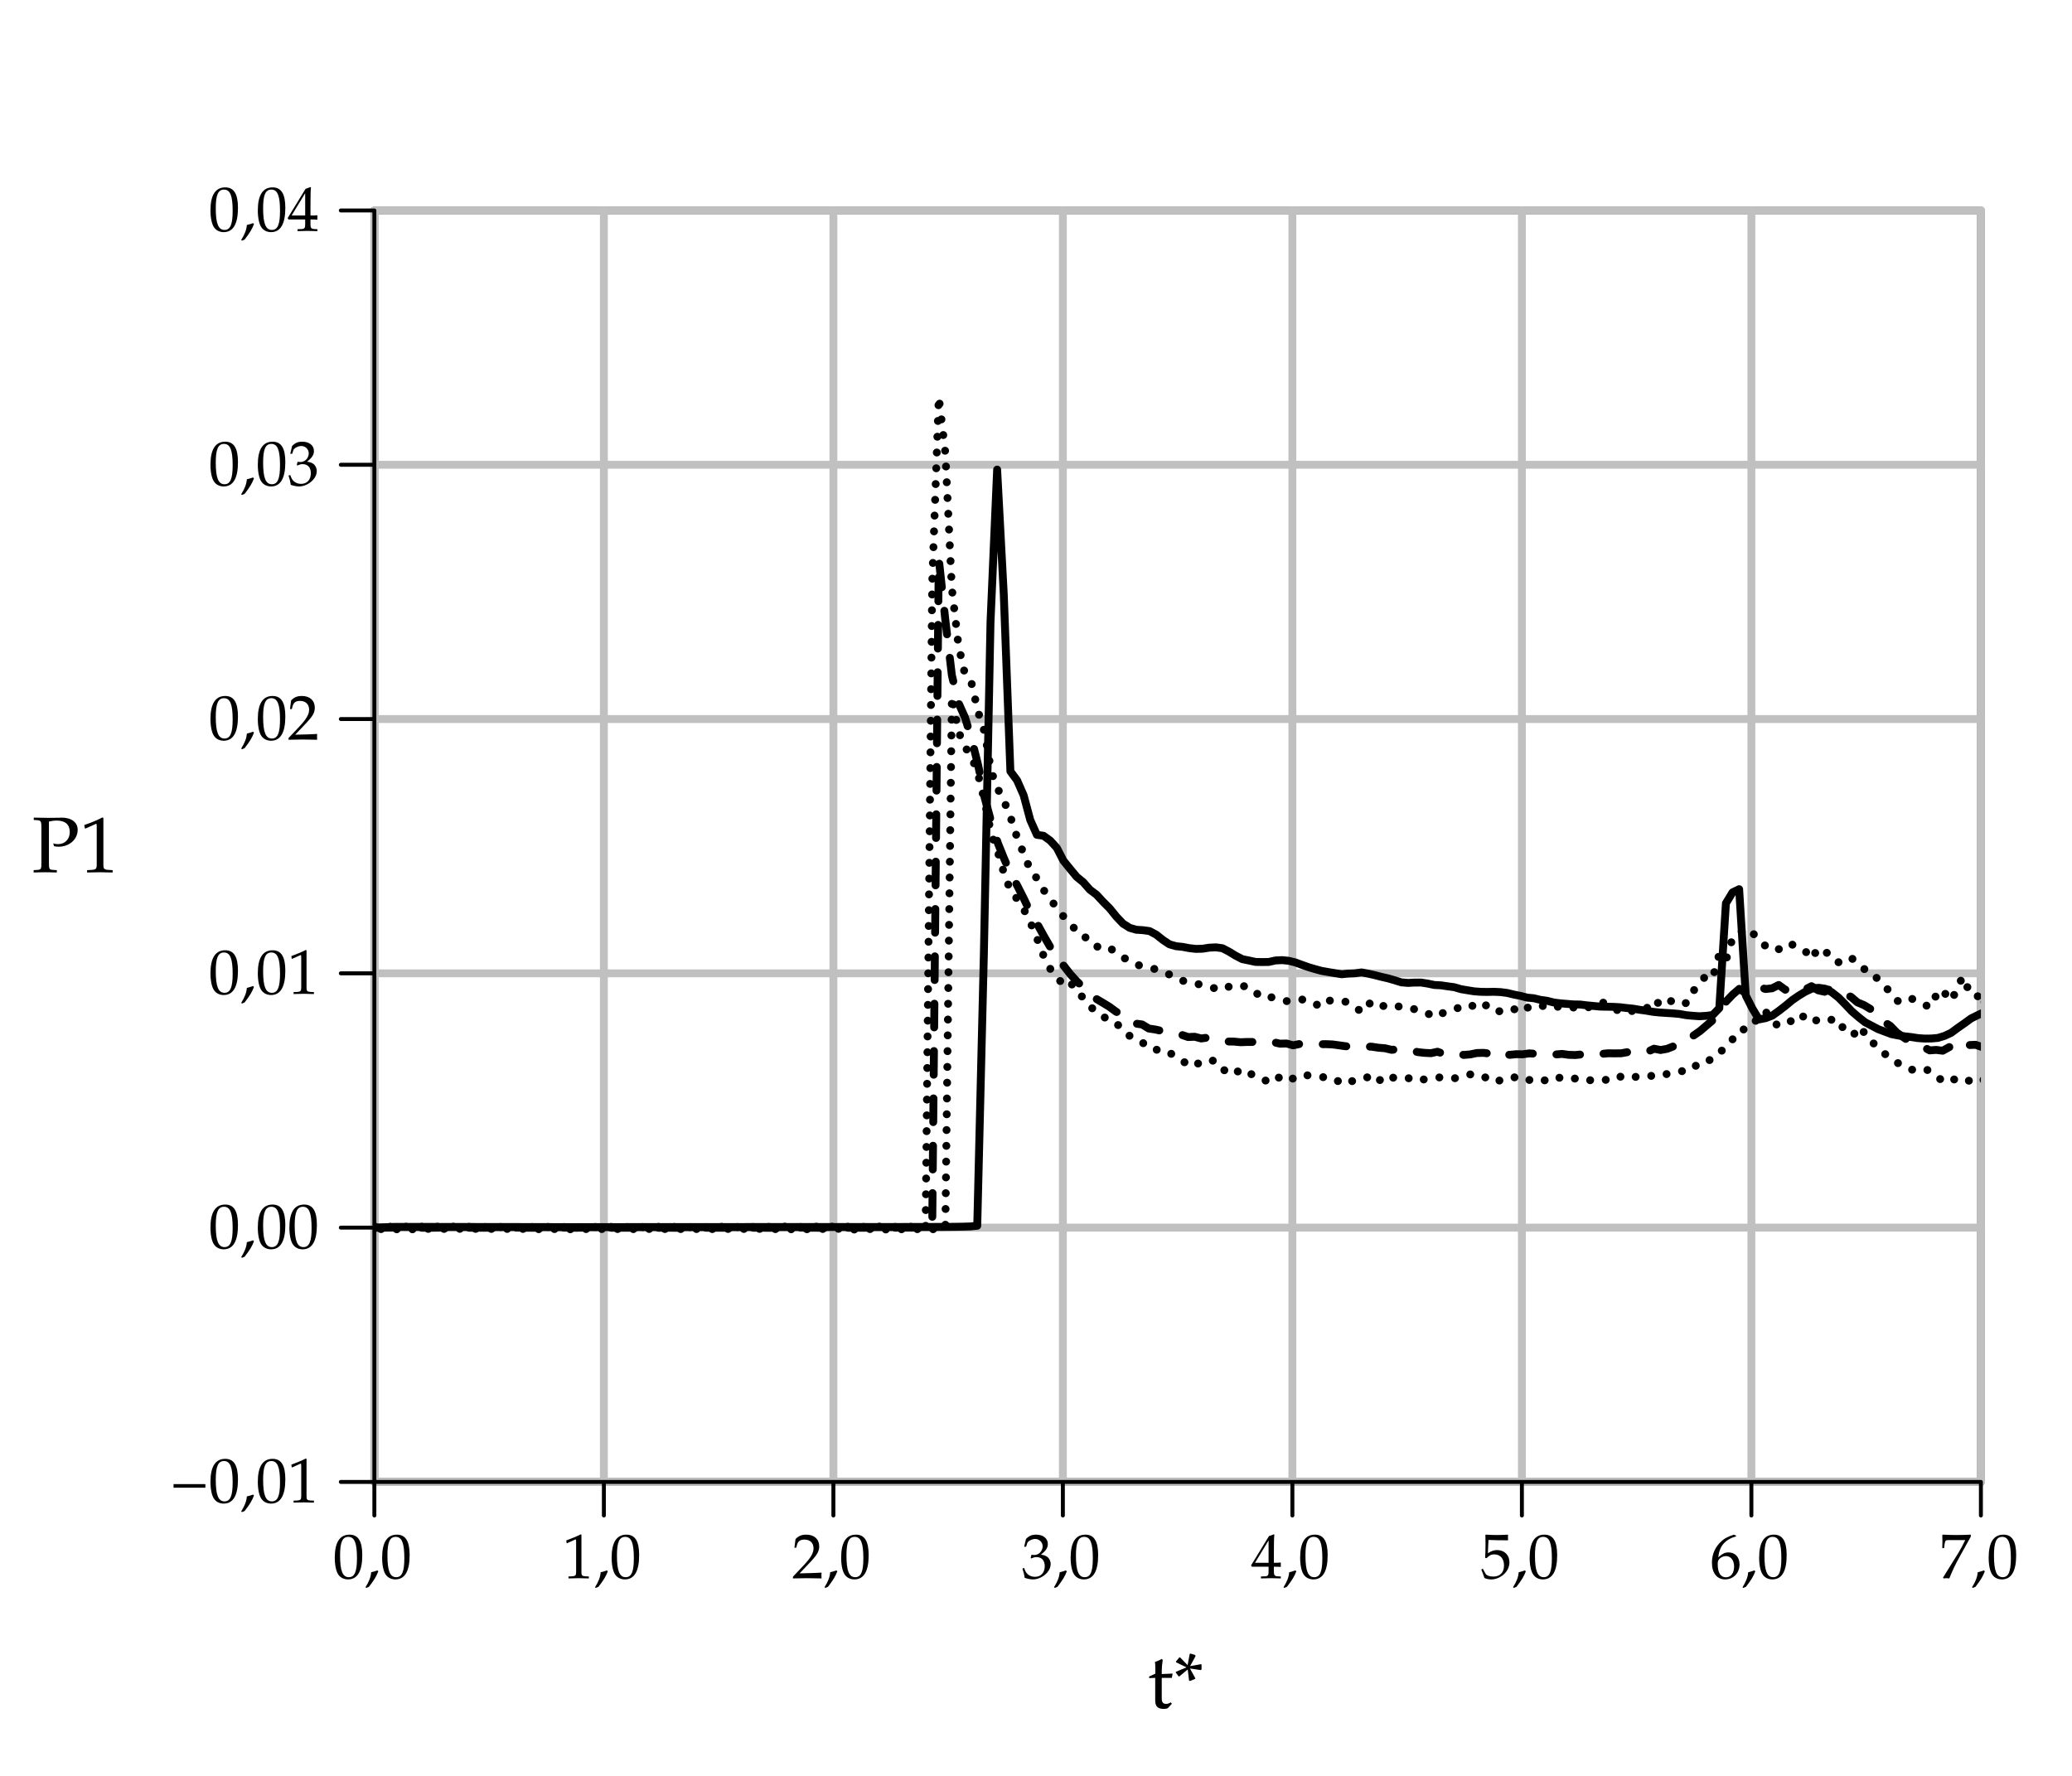
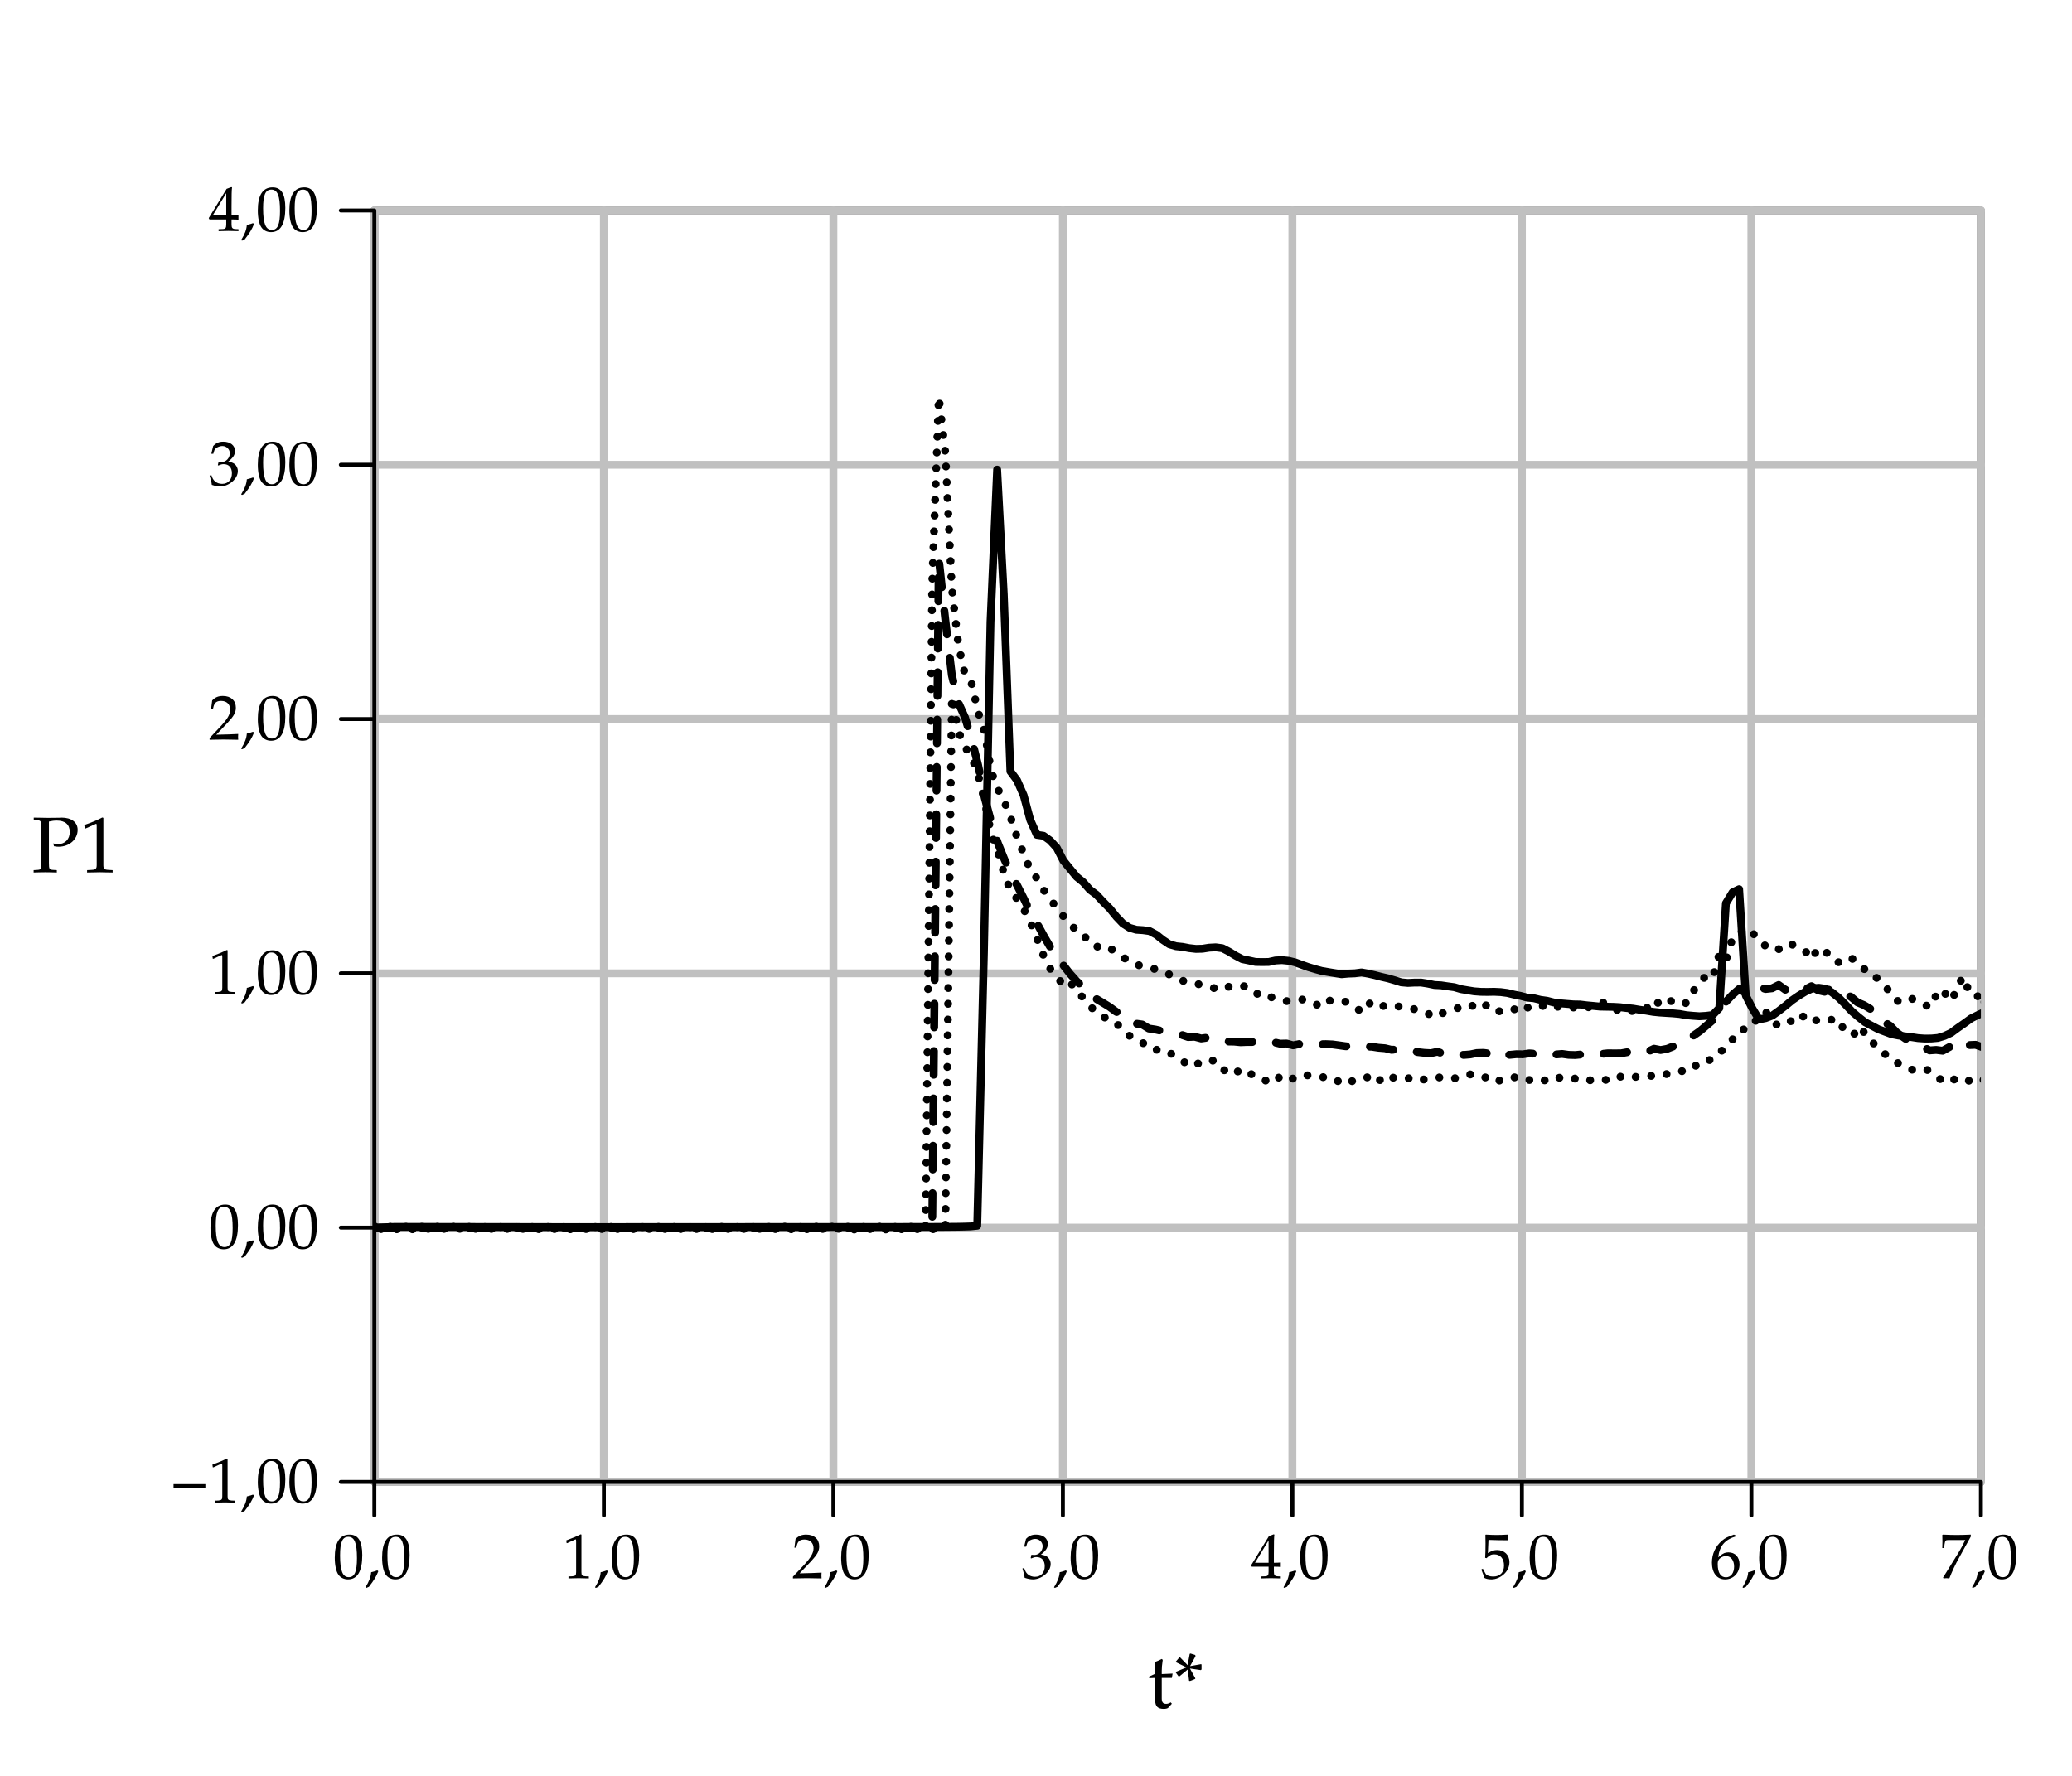
<svg xmlns="http://www.w3.org/2000/svg" xmlns:xlink="http://www.w3.org/1999/xlink" width="262.511pt" height="225.005pt" viewBox="0 0 262.511 225.005" version="1.1">
  <defs>
    <g>
      <symbol overflow="visible" id="glyph0-0">
        <path style="stroke:none;" d="M 2.109 -5.516 C 0.859 -5.516 0.234 -4.531 0.234 -2.594 C 0.234 -1.656 0.406 -0.844 0.688 -0.453 C 0.953 -0.062 1.406 0.156 1.906 0.156 C 3.109 0.156 3.719 -0.875 3.719 -2.922 C 3.719 -4.688 3.203 -5.516 2.109 -5.516 Z M 1.953 -5.234 C 2.734 -5.234 3.047 -4.453 3.047 -2.531 C 3.047 -0.828 2.75 -0.125 2.016 -0.125 C 1.234 -0.125 0.906 -0.922 0.906 -2.875 C 0.906 -4.562 1.203 -5.234 1.953 -5.234 Z M 1.953 -5.234 " />
      </symbol>
      <symbol overflow="visible" id="glyph0-1">
        <path style="stroke:none;" d="M 1.625 -0.984 C 1.422 -0.906 1.266 -0.859 0.844 -0.75 C 0.797 -0.141 0.594 0.391 0.125 1.156 L 0.234 1.234 L 0.562 1.094 C 1.219 0.25 1.516 -0.25 1.75 -0.875 Z M 1.625 -0.984 " />
      </symbol>
      <symbol overflow="visible" id="glyph0-2">
        <path style="stroke:none;" d="M 0.531 -4.438 L 0.609 -4.438 L 1.641 -4.906 C 1.656 -4.906 1.656 -4.906 1.672 -4.906 C 1.719 -4.906 1.734 -4.844 1.734 -4.641 L 1.734 -0.766 C 1.734 -0.359 1.641 -0.266 1.219 -0.234 L 0.766 -0.219 L 0.766 0.031 C 2 0 2 0 2.094 0 C 2.188 0 2.375 0 2.641 0.016 C 2.734 0.016 3.016 0.016 3.344 0.031 L 3.344 -0.219 L 2.922 -0.234 C 2.484 -0.266 2.406 -0.359 2.406 -0.766 L 2.406 -5.516 L 2.297 -5.547 C 1.781 -5.281 1.203 -5.047 0.484 -4.781 Z M 0.531 -4.438 " />
      </symbol>
      <symbol overflow="visible" id="glyph0-3">
        <path style="stroke:none;" d="M 0.125 -0.188 L 0.125 0.031 C 1.625 0 1.625 0 1.906 0 C 2.203 0 2.203 0 3.75 0.031 C 3.734 -0.141 3.734 -0.219 3.734 -0.344 C 3.734 -0.438 3.734 -0.516 3.75 -0.703 C 2.828 -0.656 2.453 -0.641 0.969 -0.609 L 2.438 -2.156 C 3.203 -2.984 3.453 -3.422 3.453 -4.031 C 3.453 -4.938 2.828 -5.516 1.812 -5.516 C 1.234 -5.516 0.844 -5.359 0.453 -4.953 L 0.312 -3.859 L 0.547 -3.859 L 0.641 -4.234 C 0.781 -4.703 1.062 -4.891 1.594 -4.891 C 2.281 -4.891 2.734 -4.469 2.734 -3.781 C 2.734 -3.188 2.391 -2.594 1.484 -1.625 Z M 0.125 -0.188 " />
      </symbol>
      <symbol overflow="visible" id="glyph0-4">
        <path style="stroke:none;" d="M 0.344 -3.984 L 0.594 -3.984 L 0.734 -4.438 C 0.828 -4.703 1.328 -4.969 1.75 -4.969 C 2.266 -4.969 2.688 -4.547 2.688 -4.047 C 2.688 -3.453 2.219 -2.938 1.641 -2.938 C 1.578 -2.938 1.5 -2.953 1.391 -2.953 L 1.266 -2.969 L 1.172 -2.547 L 1.234 -2.5 C 1.531 -2.625 1.688 -2.672 1.906 -2.672 C 2.562 -2.672 2.953 -2.25 2.953 -1.516 C 2.953 -0.703 2.469 -0.172 1.719 -0.172 C 1.359 -0.172 1.031 -0.281 0.781 -0.516 C 0.594 -0.688 0.484 -0.875 0.344 -1.297 L 0.125 -1.219 C 0.281 -0.734 0.359 -0.453 0.406 -0.047 C 0.828 0.094 1.172 0.156 1.469 0.156 C 2.109 0.156 2.844 -0.203 3.281 -0.734 C 3.562 -1.062 3.703 -1.422 3.703 -1.797 C 3.703 -2.172 3.531 -2.516 3.25 -2.719 C 3.047 -2.859 2.859 -2.922 2.469 -2.984 C 3.109 -3.484 3.344 -3.859 3.344 -4.328 C 3.344 -5.047 2.75 -5.516 1.859 -5.516 C 1.312 -5.516 0.953 -5.359 0.578 -4.969 Z M 0.344 -3.984 " />
      </symbol>
      <symbol overflow="visible" id="glyph0-5">
        <path style="stroke:none;" d="M 2.234 -1.453 L 2.234 -0.844 C 2.234 -0.375 2.156 -0.25 1.766 -0.234 L 1.266 -0.219 L 1.266 0.031 C 2.328 0 2.328 0 2.516 0 C 2.719 0 2.719 0 3.781 0.031 L 3.781 -0.219 L 3.391 -0.234 C 3 -0.266 2.906 -0.375 2.906 -0.844 L 2.906 -1.453 C 3.391 -1.453 3.547 -1.438 3.781 -1.422 L 3.781 -1.984 C 3.406 -1.953 3.25 -1.953 3.125 -1.953 L 2.906 -1.953 L 2.906 -3.078 C 2.906 -4.5 2.922 -5.188 2.969 -5.516 L 2.875 -5.547 L 2.281 -5.328 L 0.016 -1.625 L 0.109 -1.453 Z M 2.234 -1.953 L 0.516 -1.953 L 2.234 -4.781 Z M 2.234 -1.953 " />
      </symbol>
      <symbol overflow="visible" id="glyph0-6">
        <path style="stroke:none;" d="M 1.016 -4.844 C 2.047 -4.812 2.5 -4.797 3.453 -4.797 C 3.453 -4.797 3.5 -4.844 3.5 -4.844 C 3.484 -4.984 3.484 -5.047 3.484 -5.156 C 3.484 -5.266 3.484 -5.328 3.5 -5.469 L 3.453 -5.516 C 2.859 -5.484 2.5 -5.469 2.062 -5.469 C 1.625 -5.469 1.266 -5.484 0.672 -5.516 L 0.625 -5.469 C 0.641 -4.984 0.641 -4.625 0.641 -4.375 C 0.641 -3.703 0.625 -2.922 0.594 -2.578 L 0.766 -2.531 C 1.141 -2.906 1.359 -3.016 1.75 -3.016 C 2.516 -3.016 2.984 -2.469 2.984 -1.609 C 2.984 -0.719 2.484 -0.203 1.609 -0.203 C 1.172 -0.203 0.781 -0.344 0.656 -0.547 L 0.297 -1.203 L 0.109 -1.094 C 0.281 -0.641 0.391 -0.391 0.5 -0.031 C 0.719 0.094 1.047 0.156 1.391 0.156 C 1.922 0.156 2.484 -0.078 2.922 -0.453 C 3.422 -0.891 3.672 -1.438 3.672 -2.031 C 3.672 -2.922 3.031 -3.562 2.109 -3.562 C 1.734 -3.562 1.438 -3.469 0.938 -3.172 Z M 1.016 -4.844 " />
      </symbol>
      <symbol overflow="visible" id="glyph0-7">
        <path style="stroke:none;" d="M 3.328 -5.375 L 3.031 -5.516 C 2.266 -5.25 1.938 -5.094 1.531 -4.75 C 0.703 -4.047 0.25 -3.078 0.25 -1.969 C 0.25 -0.656 0.891 0.156 1.922 0.156 C 2.969 0.156 3.75 -0.656 3.75 -1.75 C 3.75 -2.672 3.188 -3.266 2.344 -3.266 C 1.938 -3.266 1.703 -3.172 1.234 -2.797 C 1.141 -2.719 1.141 -2.719 1.047 -2.641 C 1.219 -4.094 1.891 -4.875 3.328 -5.312 Z M 2.047 -2.797 C 2.641 -2.797 3.062 -2.266 3.062 -1.469 C 3.062 -0.641 2.641 -0.109 2.031 -0.109 C 1.359 -0.109 0.984 -0.688 0.984 -1.766 C 0.984 -2.047 1.016 -2.188 1.109 -2.328 C 1.281 -2.594 1.656 -2.797 2.047 -2.797 Z M 2.047 -2.797 " />
      </symbol>
      <symbol overflow="visible" id="glyph0-8">
        <path style="stroke:none;" d="M 0.453 -0.078 L 0.516 0.031 C 0.828 0 0.828 0 0.891 0 C 0.938 0 0.938 0 1.25 0.031 C 1.594 -0.844 1.984 -1.688 2.516 -2.641 L 3.969 -5.266 L 3.969 -5.516 C 3.109 -5.484 2.828 -5.469 2.188 -5.469 C 1.594 -5.469 1.203 -5.484 0.438 -5.516 L 0.359 -5.469 C 0.375 -4.719 0.375 -4.719 0.375 -4.625 C 0.375 -4.547 0.375 -4.547 0.359 -3.812 L 0.594 -3.812 L 0.641 -4.266 C 0.719 -4.766 0.766 -4.828 1.141 -4.828 L 3.266 -4.828 C 2.953 -4.172 2.703 -3.703 2.406 -3.219 Z M 0.453 -0.078 " />
      </symbol>
      <symbol overflow="visible" id="glyph0-9">
        <path style="stroke:none;" d="M 4.438 -1.859 L 4.438 -2.312 L 0.406 -2.312 L 0.406 -1.859 Z M 4.438 -1.859 " />
      </symbol>
      <symbol overflow="visible" id="glyph1-0">
        <path style="stroke:none;" d="M 0.984 -3.812 L 0.984 -0.938 C 0.984 -0.203 1.312 0.125 2.078 0.125 C 2.312 0.125 2.547 0.062 2.609 0 L 3.094 -0.531 L 2.953 -0.703 C 2.703 -0.562 2.562 -0.516 2.375 -0.516 C 1.984 -0.516 1.812 -0.703 1.812 -1.203 L 1.812 -3.812 L 3.094 -3.812 L 3.188 -4.359 L 1.812 -4.297 L 1.812 -4.688 C 1.812 -5.094 1.844 -5.453 1.938 -6.094 L 1.812 -6.203 C 1.562 -6.062 1.266 -5.938 0.953 -5.828 C 0.984 -5.531 1 -5.344 1 -5.047 L 1 -4.344 L 0.219 -3.984 L 0.219 -3.781 Z M 0.984 -3.812 " />
      </symbol>
      <symbol overflow="visible" id="glyph1-1">
        <path style="stroke:none;" d="M 1.688 -5.141 L 0.375 -4.594 L 0.312 -4.516 L 0.688 -4 L 0.781 -4 L 1.844 -4.875 L 2.016 -3.453 L 2.125 -3.422 L 2.797 -3.688 L 2.797 -3.781 L 2.125 -5 L 3.5 -4.797 L 3.594 -4.875 L 3.594 -5.5 L 3.531 -5.547 L 2.141 -5.297 L 2.828 -6.547 L 2.797 -6.703 L 2.188 -6.891 L 2.094 -6.844 L 1.828 -5.422 L 0.875 -6.406 L 0.781 -6.406 L 0.344 -5.875 L 0.375 -5.781 Z M 1.688 -5.141 " />
      </symbol>
      <symbol overflow="visible" id="glyph1-2">
        <path style="stroke:none;" d="M 2.156 -6.422 C 2.516 -6.5 2.797 -6.547 3.141 -6.547 C 4.219 -6.547 4.797 -6.047 4.797 -5.094 C 4.797 -4.188 4.188 -3.562 3.312 -3.562 C 3.109 -3.562 2.953 -3.578 2.703 -3.656 L 2.797 -3.297 C 3.047 -3.25 3.188 -3.234 3.375 -3.234 C 4.75 -3.234 5.797 -4.172 5.797 -5.375 C 5.797 -6.328 5.016 -6.922 3.75 -6.922 C 3.703 -6.922 3.594 -6.922 3.469 -6.906 C 3.094 -6.906 2.344 -6.891 2.047 -6.891 C 1.828 -6.891 1.828 -6.891 0.234 -6.922 L 0.234 -6.625 L 0.688 -6.594 C 1.125 -6.562 1.203 -6.438 1.203 -5.688 L 1.203 -1.203 C 1.203 -0.406 1.156 -0.328 0.703 -0.297 L 0.219 -0.266 L 0.219 0.031 C 0.812 0.016 1.156 0 1.688 0 C 2.203 0 2.562 0.016 3.156 0.031 L 3.156 -0.266 L 2.672 -0.297 C 2.203 -0.328 2.156 -0.406 2.156 -1.203 Z M 2.156 -6.422 " />
      </symbol>
      <symbol overflow="visible" id="glyph1-3">
        <path style="stroke:none;" d="M 0.672 -5.547 L 0.766 -5.547 L 2.062 -6.125 C 2.062 -6.141 2.078 -6.141 2.094 -6.141 C 2.156 -6.141 2.172 -6.047 2.172 -5.812 L 2.172 -0.953 C 2.172 -0.438 2.062 -0.328 1.516 -0.297 L 0.953 -0.266 L 0.953 0.031 C 2.5 0 2.5 0 2.609 0 C 2.734 0 2.953 0 3.297 0.016 C 3.422 0.016 3.766 0.016 4.188 0.031 L 4.188 -0.266 L 3.656 -0.297 C 3.109 -0.328 3.016 -0.438 3.016 -0.953 L 3.016 -6.891 L 2.875 -6.938 C 2.219 -6.594 1.516 -6.297 0.594 -5.984 Z M 0.672 -5.547 " />
      </symbol>
    </g>
    <clipPath id="clip1">
      <path d="M 0 0 L 262.512 0 L 262.512 225.004 L 0 225.004 Z M 0 0 " />
    </clipPath>
    <clipPath id="clip2">
      <path d="M 47.43 26.668 L 250.969 26.668 L 250.969 187.766 L 47.43 187.766 Z M 47.43 26.668 " />
    </clipPath>
  </defs>
-   <g id="surface395997">
+   <g id="surface21606">
    <g clip-path="url(#clip1)" clip-rule="nonzero">
      <path style=" stroke:none;fill-rule:nonzero;fill:rgb(100%,100%,100%);fill-opacity:1;" d="M 0 17.27 L 262.512 17.27 L 262.512 223.773 L 0 223.773 Z M 0 17.27 " />
      <path style="fill:none;stroke-width:1;stroke-linecap:round;stroke-linejoin:round;stroke:rgb(51.765%,50.98%,51.765%);stroke-opacity:1;stroke-miterlimit:10;" d="M 47.43 26.668 L 250.969 26.668 L 250.969 187.766 L 47.43 187.766 Z M 47.43 26.668 " />
      <path style="fill:none;stroke-width:1;stroke-linecap:round;stroke-linejoin:round;stroke:rgb(75.294%,75.294%,75.294%);stroke-opacity:1;stroke-miterlimit:10;" d="M 47.43 187.766 L 250.969 187.766 M 47.43 155.543 L 250.969 155.543 M 47.43 123.324 L 250.969 123.324 M 47.43 91.105 L 250.969 91.105 M 47.43 58.887 L 250.969 58.887 M 47.43 26.668 L 250.969 26.668 " />
      <path style="fill:none;stroke-width:1;stroke-linecap:round;stroke-linejoin:round;stroke:rgb(75.294%,75.294%,75.294%);stroke-opacity:1;stroke-miterlimit:10;" d="M 47.43 26.668 L 47.43 187.766 M 76.508 26.668 L 76.508 187.766 M 105.586 26.668 L 105.586 187.766 M 134.66 26.668 L 134.66 187.766 M 163.738 26.668 L 163.738 187.766 M 192.816 26.668 L 192.816 187.766 M 221.891 26.668 L 221.891 187.766 M 250.969 26.668 L 250.969 187.766 " />
      <path style="fill:none;stroke-width:0.5;stroke-linecap:round;stroke-linejoin:round;stroke:rgb(0%,0%,0%);stroke-opacity:1;stroke-miterlimit:10;" d="M 47.43 187.766 L 250.969 187.766 M 47.43 192.016 L 47.43 187.766 M 76.508 192.016 L 76.508 187.766 M 105.586 192.016 L 105.586 187.766 M 134.66 192.016 L 134.66 187.766 M 163.738 192.016 L 163.738 187.766 M 192.816 192.016 L 192.816 187.766 M 221.891 192.016 L 221.891 187.766 M 250.969 192.016 L 250.969 187.766 " />
      <g style="fill:rgb(0%,0%,0%);fill-opacity:1;">
        <use xlink:href="#glyph0-0" x="42.18" y="199.96" />
        <use xlink:href="#glyph0-1" x="46.18" y="199.96" />
        <use xlink:href="#glyph0-0" x="48.18" y="199.96" />
      </g>
      <g style="fill:rgb(0%,0%,0%);fill-opacity:1;">
        <use xlink:href="#glyph0-2" x="71.258" y="199.96" />
        <use xlink:href="#glyph0-1" x="75.258" y="199.96" />
        <use xlink:href="#glyph0-0" x="77.258" y="199.96" />
      </g>
      <g style="fill:rgb(0%,0%,0%);fill-opacity:1;">
        <use xlink:href="#glyph0-3" x="100.336" y="199.96" />
        <use xlink:href="#glyph0-1" x="104.336" y="199.96" />
        <use xlink:href="#glyph0-0" x="106.336" y="199.96" />
      </g>
      <g style="fill:rgb(0%,0%,0%);fill-opacity:1;">
        <use xlink:href="#glyph0-4" x="129.41" y="199.96" />
        <use xlink:href="#glyph0-1" x="133.41" y="199.96" />
        <use xlink:href="#glyph0-0" x="135.41" y="199.96" />
      </g>
      <g style="fill:rgb(0%,0%,0%);fill-opacity:1;">
        <use xlink:href="#glyph0-5" x="158.488" y="199.96" />
        <use xlink:href="#glyph0-1" x="162.488" y="199.96" />
        <use xlink:href="#glyph0-0" x="164.488" y="199.96" />
      </g>
      <g style="fill:rgb(0%,0%,0%);fill-opacity:1;">
        <use xlink:href="#glyph0-6" x="187.566" y="199.96" />
        <use xlink:href="#glyph0-1" x="191.566" y="199.96" />
        <use xlink:href="#glyph0-0" x="193.566" y="199.96" />
      </g>
      <g style="fill:rgb(0%,0%,0%);fill-opacity:1;">
        <use xlink:href="#glyph0-7" x="216.641" y="199.96" />
        <use xlink:href="#glyph0-1" x="220.641" y="199.96" />
        <use xlink:href="#glyph0-0" x="222.641" y="199.96" />
      </g>
      <g style="fill:rgb(0%,0%,0%);fill-opacity:1;">
        <use xlink:href="#glyph0-8" x="245.719" y="199.96" />
        <use xlink:href="#glyph0-1" x="249.719" y="199.96" />
        <use xlink:href="#glyph0-0" x="251.719" y="199.96" />
      </g>
      <g style="fill:rgb(0%,0%,0%);fill-opacity:1;">
        <use xlink:href="#glyph1-0" x="145.375" y="216.402" />
        <use xlink:href="#glyph1-1" x="148.635" y="216.402" />
      </g>
      <path style="fill:none;stroke-width:0.5;stroke-linecap:round;stroke-linejoin:round;stroke:rgb(0%,0%,0%);stroke-opacity:1;stroke-miterlimit:10;" d="M 47.43 187.766 L 47.43 26.668 M 43.18 187.766 L 47.43 187.766 M 43.18 155.543 L 47.43 155.543 M 43.18 123.324 L 47.43 123.324 M 43.18 91.105 L 47.43 91.105 M 43.18 58.887 L 47.43 58.887 M 43.18 26.668 L 47.43 26.668 " />
      <g style="fill:rgb(0%,0%,0%);fill-opacity:1;">
        <use xlink:href="#glyph0-9" x="21.582" y="190.354" />
-         <use xlink:href="#glyph0-0" x="26.43" y="190.354" />
+         <use xlink:href="#glyph0-2" x="26.43" y="190.354" />
        <use xlink:href="#glyph0-1" x="30.43" y="190.354" />
        <use xlink:href="#glyph0-0" x="32.43" y="190.354" />
-         <use xlink:href="#glyph0-2" x="36.43" y="190.354" />
+         <use xlink:href="#glyph0-0" x="36.43" y="190.354" />
      </g>
      <g style="fill:rgb(0%,0%,0%);fill-opacity:1;">
        <use xlink:href="#glyph0-0" x="26.43" y="158.136" />
        <use xlink:href="#glyph0-1" x="30.43" y="158.136" />
        <use xlink:href="#glyph0-0" x="32.43" y="158.136" />
        <use xlink:href="#glyph0-0" x="36.43" y="158.136" />
      </g>
      <g style="fill:rgb(0%,0%,0%);fill-opacity:1;">
-         <use xlink:href="#glyph0-0" x="26.43" y="125.917" />
+         <use xlink:href="#glyph0-2" x="26.43" y="125.917" />
        <use xlink:href="#glyph0-1" x="30.43" y="125.917" />
        <use xlink:href="#glyph0-0" x="32.43" y="125.917" />
-         <use xlink:href="#glyph0-2" x="36.43" y="125.917" />
+         <use xlink:href="#glyph0-0" x="36.43" y="125.917" />
      </g>
      <g style="fill:rgb(0%,0%,0%);fill-opacity:1;">
-         <use xlink:href="#glyph0-0" x="26.43" y="93.698" />
+         <use xlink:href="#glyph0-3" x="26.43" y="93.698" />
        <use xlink:href="#glyph0-1" x="30.43" y="93.698" />
        <use xlink:href="#glyph0-0" x="32.43" y="93.698" />
-         <use xlink:href="#glyph0-3" x="36.43" y="93.698" />
+         <use xlink:href="#glyph0-0" x="36.43" y="93.698" />
      </g>
      <g style="fill:rgb(0%,0%,0%);fill-opacity:1;">
-         <use xlink:href="#glyph0-0" x="26.43" y="61.479" />
+         <use xlink:href="#glyph0-4" x="26.43" y="61.479" />
        <use xlink:href="#glyph0-1" x="30.43" y="61.479" />
        <use xlink:href="#glyph0-0" x="32.43" y="61.479" />
-         <use xlink:href="#glyph0-4" x="36.43" y="61.479" />
+         <use xlink:href="#glyph0-0" x="36.43" y="61.479" />
      </g>
      <g style="fill:rgb(0%,0%,0%);fill-opacity:1;">
-         <use xlink:href="#glyph0-0" x="26.43" y="29.257" />
+         <use xlink:href="#glyph0-5" x="26.43" y="29.257" />
        <use xlink:href="#glyph0-1" x="30.43" y="29.257" />
        <use xlink:href="#glyph0-0" x="32.43" y="29.257" />
-         <use xlink:href="#glyph0-5" x="36.43" y="29.257" />
+         <use xlink:href="#glyph0-0" x="36.43" y="29.257" />
      </g>
      <g style="fill:rgb(0%,0%,0%);fill-opacity:1;">
        <use xlink:href="#glyph1-2" x="4.043" y="110.516" />
        <use xlink:href="#glyph1-3" x="10.083" y="110.516" />
      </g>
      <g clip-path="url(#clip2)" clip-rule="nonzero">
        <path style="fill:none;stroke-width:1;stroke-linecap:round;stroke-linejoin:round;stroke:rgb(0%,0%,0%);stroke-opacity:1;stroke-dasharray:0,2;stroke-miterlimit:10;" d="M 48.27 155.73 L 49.102 155.812 L 49.934 155.742 L 50.766 155.766 L 51.598 155.707 L 52.426 155.766 L 53.258 155.73 L 54.09 155.707 L 54.922 155.672 L 55.754 155.719 L 56.586 155.699 L 57.414 155.707 L 58.246 155.695 L 59.078 155.719 L 59.91 155.695 L 60.742 155.707 L 61.574 155.695 L 62.402 155.707 L 63.234 155.695 L 64.066 155.707 L 67.391 155.707 L 68.223 155.742 L 69.055 155.684 L 69.887 155.719 L 70.719 155.73 L 71.547 155.73 L 72.379 155.754 L 73.211 155.754 L 74.043 155.719 L 74.875 155.742 L 75.707 155.73 L 76.535 155.719 L 77.367 155.777 L 78.199 155.719 L 79.031 155.73 L 80.695 155.73 L 81.523 155.742 L 82.355 155.707 L 83.188 155.742 L 84.02 155.719 L 84.852 155.719 L 85.684 155.73 L 86.512 155.719 L 87.344 155.73 L 88.176 155.719 L 89.008 155.73 L 89.84 155.73 L 90.672 155.719 L 91.5 155.73 L 92.332 155.707 L 93.164 155.73 L 93.996 155.707 L 94.828 155.719 L 95.656 155.742 L 96.488 155.684 L 97.32 155.742 L 98.152 155.73 L 98.984 155.73 L 99.816 155.754 L 100.645 155.742 L 101.477 155.754 L 102.309 155.742 L 103.141 155.766 L 103.973 155.707 L 104.805 155.719 L 105.633 155.742 L 106.465 155.676 L 107.297 155.73 L 108.129 155.789 L 108.961 155.742 L 109.793 155.73 L 110.621 155.719 L 111.453 155.754 L 112.285 155.777 L 113.117 155.707 L 113.949 155.734 L 114.781 155.777 L 115.609 155.754 L 117.273 155.707 L 118.105 155.742 L 118.938 155.754 L 119.77 155.617 L 120.598 88.227 L 121.43 92.691 L 122.262 94.664 L 123.094 95.848 L 123.926 98.172 L 124.754 101.527 L 125.586 105.664 L 126.418 107.957 L 127.25 110.816 L 128.082 112.977 L 128.914 113.953 L 129.742 115.277 L 130.574 116.945 L 131.406 118.961 L 132.238 121.16 L 133.07 122.766 L 133.902 123.625 L 134.73 124.953 L 135.562 124.559 L 136.395 125.164 L 137.227 126.52 L 138.059 127.398 L 138.891 128.316 L 139.719 128.766 L 140.551 129.293 L 141.383 129.527 L 142.215 130.594 L 143.047 131.195 L 143.879 131.766 L 144.707 132.051 L 145.539 132.82 L 146.371 132.891 L 147.203 133.426 L 148.035 133.363 L 148.863 133.727 L 149.695 134.258 L 150.527 135.004 L 151.359 135.09 L 152.191 134.43 L 153.023 134.523 L 153.852 134.348 L 154.684 135.328 L 155.516 135.855 L 156.348 136.18 L 157.18 135.434 L 158.012 135.852 L 158.84 136.242 L 159.672 136.77 L 160.504 136.941 L 161.336 136.238 L 162.168 136.602 L 163 136.199 L 163.828 136.684 L 164.66 136.203 L 165.492 136.223 L 167.156 136.457 L 167.988 136.492 L 168.816 136.977 L 169.648 136.973 L 170.48 136.559 L 171.312 136.984 L 172.145 136.754 L 172.977 136.672 L 173.805 136.086 L 174.637 136.754 L 175.469 137.152 L 176.301 136.48 L 177.133 136.738 L 177.961 136.703 L 178.793 136.566 L 179.625 136.926 L 180.457 136.754 L 181.289 136.656 L 182.121 136.516 L 182.949 136.508 L 183.781 136.676 L 184.613 136.578 L 185.445 136.289 L 186.277 136.133 L 187.109 136.113 L 187.938 136.312 L 188.77 137 L 189.602 137.062 L 190.434 136.711 L 191.266 136.758 L 192.098 136.41 L 192.926 136.812 L 193.758 136.832 L 194.59 137.059 L 195.422 137.023 L 196.254 136.594 L 197.086 136.758 L 197.914 136.41 L 198.746 136.555 L 199.578 136.664 L 200.41 136.965 L 201.242 136.922 L 202.07 136.715 L 202.902 136.824 L 203.734 136.816 L 204.566 136.332 L 205.398 136.434 L 206.23 136.684 L 207.059 136.445 L 207.891 136.434 L 208.723 136.234 L 209.555 136.379 L 210.387 136.363 L 211.219 136.062 L 212.047 135.832 L 212.879 135.691 L 213.711 135.797 L 214.543 135.348 L 215.375 134.488 L 216.207 134.434 L 217.035 134.176 L 217.867 133.492 L 218.699 132.355 L 219.531 131.664 L 220.363 130.512 L 221.195 130.395 L 222.023 129.406 L 222.855 129.27 L 223.688 128.152 L 224.52 129.383 L 225.352 130.016 L 226.184 129.66 L 227.012 129.332 L 227.844 129.578 L 228.676 128.504 L 229.508 129.023 L 230.34 129.387 L 231.168 129.41 L 232 129.168 L 232.832 130.32 L 233.664 130.062 L 234.496 130.172 L 235.328 131.664 L 236.156 130.707 L 236.988 131.809 L 237.82 132.664 L 238.652 133.367 L 239.484 134.207 L 240.316 134.602 L 241.145 135.156 L 241.977 135.484 L 242.809 135.625 L 243.641 135.402 L 244.473 135.66 L 245.305 136.27 L 246.133 137.016 L 246.965 136.613 L 247.797 136.824 L 248.629 137.207 L 249.461 136.922 L 250.293 137.148 L 251.121 137.047 L 251.953 136 L 252.785 136.141 L 253.617 136.438 L 254.449 136.195 L 255.277 136.199 " />
        <path style="fill:none;stroke-width:1;stroke-linecap:round;stroke-linejoin:round;stroke:rgb(0%,0%,0%);stroke-opacity:1;stroke-dasharray:3,3;stroke-miterlimit:10;" d="M 47.438 155.555 L 48.27 155.566 L 49.102 155.543 L 50.766 155.543 L 51.598 155.555 L 52.426 155.543 L 53.258 155.555 L 54.922 155.555 L 55.754 155.543 L 56.586 155.566 L 57.414 155.555 L 58.246 155.566 L 59.078 155.555 L 64.898 155.555 L 65.73 155.543 L 66.562 155.555 L 69.887 155.555 L 70.719 155.566 L 71.547 155.543 L 72.379 155.555 L 73.211 155.555 L 74.043 155.543 L 74.875 155.543 L 75.707 155.555 L 77.367 155.555 L 78.199 155.566 L 79.031 155.555 L 79.863 155.555 L 80.695 155.543 L 81.523 155.555 L 82.355 155.555 L 83.188 155.566 L 84.02 155.555 L 84.852 155.555 L 85.684 155.566 L 86.512 155.555 L 87.344 155.555 L 88.176 155.566 L 89.008 155.555 L 91.5 155.555 L 92.332 155.566 L 93.164 155.555 L 96.488 155.555 L 97.32 155.566 L 100.645 155.566 L 101.477 155.543 L 102.309 155.555 L 103.141 155.555 L 103.973 155.566 L 104.805 155.555 L 105.633 155.555 L 106.465 155.566 L 107.297 155.555 L 113.117 155.555 L 113.949 155.543 L 116.441 155.543 L 117.273 155.531 L 118.105 155.5 L 118.938 70.801 L 119.77 78.57 L 120.598 85.566 L 121.43 89.055 L 122.262 90.91 L 123.094 93.641 L 123.926 96.953 L 124.754 101.078 L 125.586 104.172 L 126.418 106.812 L 127.25 108.875 L 128.082 110.727 L 128.914 112.27 L 129.742 113.914 L 130.574 115.676 L 131.406 117.051 L 132.238 118.57 L 133.07 120.008 L 133.902 121.441 L 134.73 122.312 L 135.562 123.379 L 136.395 124.305 L 137.227 125.078 L 138.059 125.75 L 138.891 126.562 L 139.719 127.051 L 140.551 127.559 L 141.383 128.172 L 142.215 128.625 L 143.047 129.273 L 143.879 129.691 L 144.707 129.805 L 145.539 130.316 L 146.371 130.441 L 147.203 130.629 L 148.035 130.824 L 148.863 131.023 L 149.695 131.113 L 150.527 131.395 L 151.359 131.359 L 152.191 131.578 L 153.023 131.461 L 153.852 131.602 L 154.684 131.672 L 155.516 131.961 L 156.348 131.973 L 157.18 132.055 L 158.012 132.02 L 159.672 132.02 L 160.504 132.098 L 161.336 132.043 L 162.168 132.238 L 163 132.215 L 163.828 132.445 L 164.66 132.273 L 165.492 132.215 L 166.324 132.25 L 167.156 132.309 L 167.988 132.297 L 168.816 132.332 L 169.648 132.445 L 170.48 132.562 L 171.312 132.609 L 172.145 132.621 L 172.977 132.609 L 173.805 132.621 L 174.637 132.75 L 175.469 132.816 L 176.301 133.016 L 177.133 132.945 L 177.961 132.992 L 178.793 133.086 L 179.625 133.305 L 180.457 133.398 L 181.289 133.441 L 182.121 133.258 L 182.949 133.547 L 183.781 133.465 L 184.613 133.453 L 185.445 133.664 L 186.277 133.594 L 187.109 133.422 L 187.938 133.398 L 188.77 133.5 L 189.602 133.848 L 190.434 133.512 L 191.266 133.652 L 192.098 133.57 L 192.926 133.582 L 193.758 133.465 L 194.59 133.523 L 195.422 133.523 L 196.254 133.512 L 197.086 133.605 L 197.914 133.535 L 198.746 133.652 L 199.578 133.676 L 200.41 133.594 L 201.242 133.434 L 202.07 133.512 L 202.902 133.535 L 203.734 133.453 L 204.566 133.465 L 205.398 133.453 L 206.23 133.305 L 207.059 133.41 L 207.891 133.441 L 208.723 133.27 L 209.555 132.875 L 210.387 133.039 L 211.219 132.887 L 212.047 132.562 L 212.879 132.098 L 213.711 131.797 L 215.375 130.641 L 216.207 129.934 L 217.035 129.227 L 217.867 128.195 L 218.699 126.875 L 219.531 126.008 L 220.363 125.289 L 221.195 125.844 L 222.023 125.059 L 222.855 125.059 L 223.688 125.312 L 224.52 125.219 L 225.352 124.801 L 226.184 125.402 L 227.012 124.953 L 227.844 125.078 L 228.676 125.383 L 229.508 124.953 L 230.34 125.473 L 231.168 125.66 L 232 125.242 L 232.832 125.773 L 233.664 125.926 L 234.496 126.297 L 235.328 127.004 L 236.156 127.352 L 236.988 127.848 L 237.82 128.242 L 238.652 129.445 L 239.484 129.98 L 240.316 130.836 L 241.145 131.418 L 241.977 131.996 L 242.809 132.262 L 243.641 132.633 L 244.473 133.086 L 245.305 133.027 L 246.133 133.129 L 246.965 132.668 L 247.797 133.062 L 248.629 132.285 L 249.461 132.414 L 250.293 132.379 L 251.121 132.668 L 251.953 132.715 L 252.785 133.328 L 253.617 133.074 L 254.449 133.434 L 255.277 133.758 " />
        <path style="fill:none;stroke-width:1;stroke-linecap:round;stroke-linejoin:round;stroke:rgb(0%,0%,0%);stroke-opacity:1;stroke-dasharray:0,2;stroke-miterlimit:10;" d="M 47.438 155.371 L 48.27 155.43 L 49.102 155.426 L 49.934 155.453 L 50.766 155.414 L 51.598 155.441 L 52.426 155.43 L 53.258 155.438 L 54.09 155.441 L 54.922 155.441 L 55.754 155.43 L 56.586 155.441 L 57.414 155.43 L 59.078 155.453 L 59.91 155.441 L 60.742 155.477 L 61.574 155.465 L 62.402 155.484 L 63.234 155.465 L 64.066 155.465 L 64.898 155.484 L 65.73 155.477 L 66.562 155.453 L 67.391 155.465 L 68.223 155.453 L 69.055 155.465 L 69.887 155.453 L 70.719 155.488 L 71.547 155.465 L 72.379 155.43 L 73.211 155.484 L 74.043 155.465 L 74.875 155.477 L 75.707 155.453 L 76.535 155.477 L 77.367 155.453 L 78.199 155.465 L 79.863 155.465 L 80.695 155.488 L 81.523 155.465 L 83.188 155.441 L 84.02 155.465 L 84.852 155.441 L 85.684 155.465 L 86.512 155.488 L 87.344 155.477 L 88.176 155.453 L 89.008 155.477 L 90.672 155.477 L 91.5 155.441 L 92.332 155.465 L 93.164 155.477 L 93.996 155.441 L 94.828 155.465 L 95.656 155.465 L 96.488 155.453 L 97.32 155.453 L 98.152 155.449 L 98.984 155.418 L 99.816 155.43 L 100.645 155.453 L 101.477 155.465 L 102.309 155.465 L 103.141 155.406 L 103.973 155.473 L 104.805 155.441 L 105.633 155.43 L 106.465 155.461 L 107.297 155.43 L 108.129 155.477 L 108.961 155.441 L 109.793 155.465 L 110.621 155.453 L 111.453 155.418 L 112.285 155.453 L 113.117 155.441 L 113.949 155.477 L 114.781 155.441 L 116.441 155.441 L 117.273 155.453 L 118.105 73.824 L 118.938 50.246 L 119.77 57.379 L 120.598 74.578 L 121.43 81.762 L 122.262 85.477 L 123.094 86.594 L 123.926 90.215 L 124.754 92.797 L 125.586 97.762 L 126.418 99.965 L 127.25 101.594 L 128.082 103.707 L 128.914 106.281 L 129.742 108.258 L 130.574 110.332 L 131.406 111.328 L 132.238 112.789 L 133.07 113.965 L 133.902 115.027 L 134.73 116.105 L 135.562 116.957 L 136.395 117.984 L 137.227 118.332 L 138.059 119.566 L 138.891 119.887 L 139.719 120.219 L 140.551 120.047 L 141.383 120.727 L 142.215 121.219 L 143.047 121.812 L 143.879 122.211 L 144.707 122.387 L 145.539 122.586 L 146.371 122.797 L 147.203 123.199 L 148.035 123.41 L 148.863 123.902 L 149.695 124.258 L 150.527 124.336 L 151.359 124.543 L 152.191 124.812 L 153.023 125.043 L 153.852 125.203 L 154.684 125.457 L 155.516 125.078 L 156.348 124.785 L 157.18 124.863 L 158.012 125.043 L 158.84 125.402 L 159.672 126.359 L 160.504 126.344 L 161.336 126.371 L 162.168 126.594 L 163 126.848 L 163.828 126.637 L 164.66 126.609 L 165.492 126.707 L 166.324 127.203 L 167.156 127.355 L 167.988 126.574 L 168.816 126.922 L 169.648 126.926 L 170.48 126.922 L 171.312 127.52 L 172.145 127.961 L 172.977 126.852 L 173.805 127.297 L 174.637 126.977 L 175.469 127.613 L 176.301 127.668 L 177.133 127.516 L 177.961 127.605 L 178.793 127.676 L 179.625 128.094 L 180.457 128.223 L 181.289 128.605 L 182.121 128.867 L 182.949 128.246 L 183.781 128.031 L 184.613 127.762 L 185.445 127.355 L 186.277 127.289 L 187.109 127.766 L 187.938 127.227 L 188.77 127.625 L 189.602 128.273 L 190.434 127.93 L 191.266 127.703 L 192.098 127.949 L 192.926 128.266 L 193.758 127.477 L 194.59 127.352 L 195.422 127.445 L 196.254 127.801 L 197.086 127.605 L 197.914 127.469 L 198.746 127.594 L 199.578 127.68 L 200.41 127.395 L 201.242 127.629 L 202.07 127.27 L 202.902 126.961 L 203.734 127.262 L 204.566 127.789 L 205.398 128.277 L 206.23 128.293 L 207.059 127.992 L 207.891 128.004 L 208.723 127.676 L 209.555 126.656 L 210.387 127.344 L 211.219 126.703 L 212.047 126.941 L 212.879 127.324 L 213.711 127.051 L 214.543 125.539 L 215.375 124.645 L 216.207 123.469 L 217.035 123.746 L 217.867 120.723 L 218.699 121.57 L 219.531 118.762 L 220.363 118.293 L 221.195 117.566 L 222.023 118.219 L 222.855 118.934 L 223.688 119.887 L 224.52 119.703 L 225.352 120.258 L 226.184 120.359 L 227.012 119.652 L 227.844 120.113 L 228.676 120.445 L 229.508 121.508 L 230.34 120.156 L 231.168 120.371 L 232 121.418 L 232.832 121.973 L 233.664 121.484 L 234.496 121.281 L 235.328 122.16 L 236.156 122.773 L 236.988 122.988 L 237.82 123.977 L 238.652 124.801 L 239.484 125.719 L 240.316 126.805 L 241.145 126.941 L 241.977 126.457 L 242.809 126.773 L 243.641 127.172 L 244.473 127.637 L 245.305 126.121 L 246.133 125.332 L 246.965 126.82 L 247.797 125.789 L 248.629 123.758 L 249.461 125.508 L 250.293 125.609 L 251.121 127.496 L 251.953 126.039 L 252.785 125.469 L 253.617 125.445 L 254.449 127.242 L 255.277 127.844 " />
        <path style="fill:none;stroke-width:1;stroke-linecap:round;stroke-linejoin:round;stroke:rgb(0%,0%,0%);stroke-opacity:1;stroke-miterlimit:10;" d="M 47.43 155.543 L 48.27 155.516 L 49.949 155.453 L 54.984 155.453 L 55.824 155.457 L 57.504 155.457 L 58.344 155.461 L 60.023 155.461 L 60.859 155.465 L 62.539 155.465 L 63.379 155.469 L 65.898 155.469 L 66.738 155.473 L 69.254 155.473 L 70.094 155.477 L 79.328 155.477 L 80.168 155.473 L 93.598 155.473 L 94.438 155.469 L 107.867 155.469 L 108.707 155.465 L 113.742 155.465 L 114.582 155.461 L 116.258 155.461 L 117.098 155.457 L 117.938 155.457 L 119.617 155.449 L 121.297 155.434 L 122.137 155.418 L 122.973 155.391 L 123.812 155.305 L 124.652 120.805 L 125.492 78.793 L 126.332 59.5 L 127.172 75.293 L 128.012 97.73 L 128.852 98.859 L 129.691 100.77 L 130.527 103.891 L 131.367 105.773 L 132.207 105.895 L 133.047 106.5 L 133.887 107.418 L 134.727 109.047 L 135.566 110.082 L 136.406 111.094 L 137.242 111.777 L 138.082 112.73 L 138.922 113.359 L 139.762 114.266 L 140.602 115.109 L 141.441 116.145 L 142.281 117.027 L 143.121 117.559 L 143.957 117.801 L 144.797 117.855 L 145.637 117.969 L 146.477 118.418 L 147.316 119.082 L 148.156 119.645 L 148.996 119.887 L 149.836 119.973 L 150.672 120.133 L 151.512 120.227 L 152.352 120.207 L 153.191 120.074 L 154.031 120.031 L 154.871 120.141 L 155.711 120.578 L 156.551 121.09 L 157.391 121.527 L 158.227 121.695 L 159.066 121.879 L 159.906 121.895 L 160.746 121.883 L 161.586 121.695 L 162.426 121.652 L 163.266 121.734 L 164.105 121.938 L 164.941 122.246 L 165.781 122.543 L 166.621 122.793 L 167.461 123.02 L 168.301 123.164 L 169.141 123.305 L 169.98 123.438 L 170.82 123.355 L 171.656 123.324 L 172.496 123.207 L 173.336 123.363 L 174.176 123.551 L 175.016 123.77 L 175.855 123.961 L 176.695 124.203 L 177.535 124.465 L 178.375 124.539 L 179.211 124.496 L 180.051 124.492 L 180.891 124.625 L 181.73 124.801 L 182.57 124.844 L 183.41 124.969 L 184.25 125.082 L 185.09 125.328 L 185.926 125.469 L 186.766 125.605 L 187.605 125.668 L 188.445 125.68 L 189.285 125.664 L 190.125 125.703 L 190.965 125.812 L 191.805 126.016 L 192.641 126.18 L 193.48 126.402 L 194.32 126.48 L 195.16 126.684 L 196 126.801 L 196.84 127.016 L 197.68 127.125 L 198.52 127.195 L 199.355 127.262 L 200.195 127.277 L 201.035 127.379 L 201.875 127.457 L 202.715 127.539 L 204.395 127.57 L 205.234 127.617 L 206.074 127.719 L 206.91 127.801 L 207.75 127.945 L 208.59 128.059 L 209.43 128.203 L 210.27 128.289 L 211.109 128.344 L 211.949 128.395 L 212.789 128.473 L 213.625 128.625 L 214.465 128.703 L 215.305 128.762 L 216.145 128.711 L 216.984 128.605 L 217.824 127.738 L 218.664 114.449 L 219.504 113.07 L 220.34 112.664 L 221.18 126.125 L 222.02 127.785 L 222.859 129.164 L 223.699 129 L 224.539 128.68 L 225.379 128.078 L 226.219 127.426 L 227.059 126.73 L 227.895 126.152 L 228.734 125.645 L 229.574 125.254 L 230.414 125.156 L 231.254 125.277 L 232.094 125.734 L 232.934 126.398 L 233.773 127.242 L 234.609 128.133 L 235.449 128.855 L 236.289 129.52 L 237.969 130.402 L 238.809 130.719 L 239.648 131.031 L 240.488 131.195 L 241.324 131.305 L 242.164 131.402 L 243.004 131.531 L 243.844 131.59 L 244.684 131.582 L 245.523 131.508 L 246.363 131.25 L 247.203 130.859 L 248.039 130.242 L 248.879 129.656 L 249.719 129.043 L 250.559 128.625 L 251.398 128.234 L 252.238 127.941 L 253.078 127.754 L 253.918 127.785 L 254.758 127.992 L 255.594 128.359 L 256.434 128.809 L 257.273 129.312 L 258.113 129.836 L 258.953 130.371 L 259.793 130.848 L 260.633 131.219 L 261.473 131.531 L 262.309 131.809 L 263.148 132.078 L 263.988 132.25 L 264.828 132.328 L 265.668 132.383 L 266.508 132.516 L 267.348 132.645 L 268.188 132.82 L 269.023 132.969 L 269.863 133.332 L 270.703 136.09 L 271.543 136.609 L 272.383 136.758 L 273.223 134.375 L 274.062 134.223 L 274.902 134.129 L 275.742 133.969 L 276.578 133.766 L 277.418 133.543 L 278.258 133.461 L 279.098 133.285 L 279.938 133.309 L 280.777 133.309 L 281.617 133.523 L 282.457 133.844 L 283.293 134.188 L 284.133 134.574 L 284.973 134.754 L 285.812 135.027 L 286.652 135.156 L 287.492 135.445 L 288.332 135.672 L 289.172 135.902 L 290.008 136.027 L 291.688 136.309 L 292.527 136.621 L 293.367 136.723 L 294.207 136.836 L 295.047 136.938 L 295.887 137.09 L 296.723 137.105 L 297.562 137.102 L 298.402 137.129 L 299.242 137.273 L 300.082 137.328 L 300.922 137.398 L 301.762 137.504 L 302.602 137.566 L 303.441 137.742 L 304.277 137.816 L 305.117 137.977 L 305.957 138.094 L 306.797 138.371 L 307.637 138.566 L 308.477 138.801 L 309.316 138.902 L 310.156 139.027 L 310.992 139.117 L 311.832 139.262 L 312.672 139.371 L 314.352 139.652 L 315.191 139.863 L 316.031 139.977 L 316.871 140.102 L 317.707 140.195 L 318.547 140.312 L 319.387 140.426 L 320.227 140.559 L 321.066 140.695 L 321.906 140.781 L 322.746 140.875 L 323.586 140.977 L 324.422 141.121 L 325.262 141.246 L 326.102 141.352 L 326.941 141.43 L 327.781 141.523 L 328.621 141.633 L 329.461 141.75 L 330.301 141.863 L 331.141 141.926 L 331.977 141.996 L 332.816 142.078 L 333.656 142.199 L 334.496 142.281 L 335.336 142.367 L 336.176 142.441 L 337.016 142.551 L 337.855 142.617 L 338.691 142.703 L 339.531 142.762 L 340.371 142.84 L 341.211 142.914 L 342.891 143.039 L 343.73 143.078 L 344.57 143.082 L 345.406 143.105 L 346.246 143.145 L 347.086 143.211 L 347.926 143.238 L 348.766 143.293 L 349.605 143.34 L 350.445 143.395 L 351.285 143.43 L 352.125 143.457 L 352.961 143.469 L 353.801 143.453 L 354.641 143.445 L 355.48 143.43 L 357.16 143.375 L 358 143.355 L 358.84 143.309 L 359.676 143.266 L 360.516 143.219 L 361.355 143.176 L 362.195 143.145 L 363.035 143.086 L 363.875 143.035 L 365.555 142.941 L 366.391 142.91 L 367.23 142.84 L 368.07 142.781 L 368.91 142.688 L 369.75 142.609 L 370.59 142.52 L 371.43 142.449 L 372.27 142.367 L 373.105 142.258 L 373.945 142.152 L 374.785 142.039 L 375.625 141.957 L 377.305 141.785 L 378.145 141.695 L 378.984 141.602 L 379.824 141.523 L 380.66 141.457 L 381.5 141.375 L 382.34 141.301 " />
      </g>
    </g>
  </g>
</svg>
